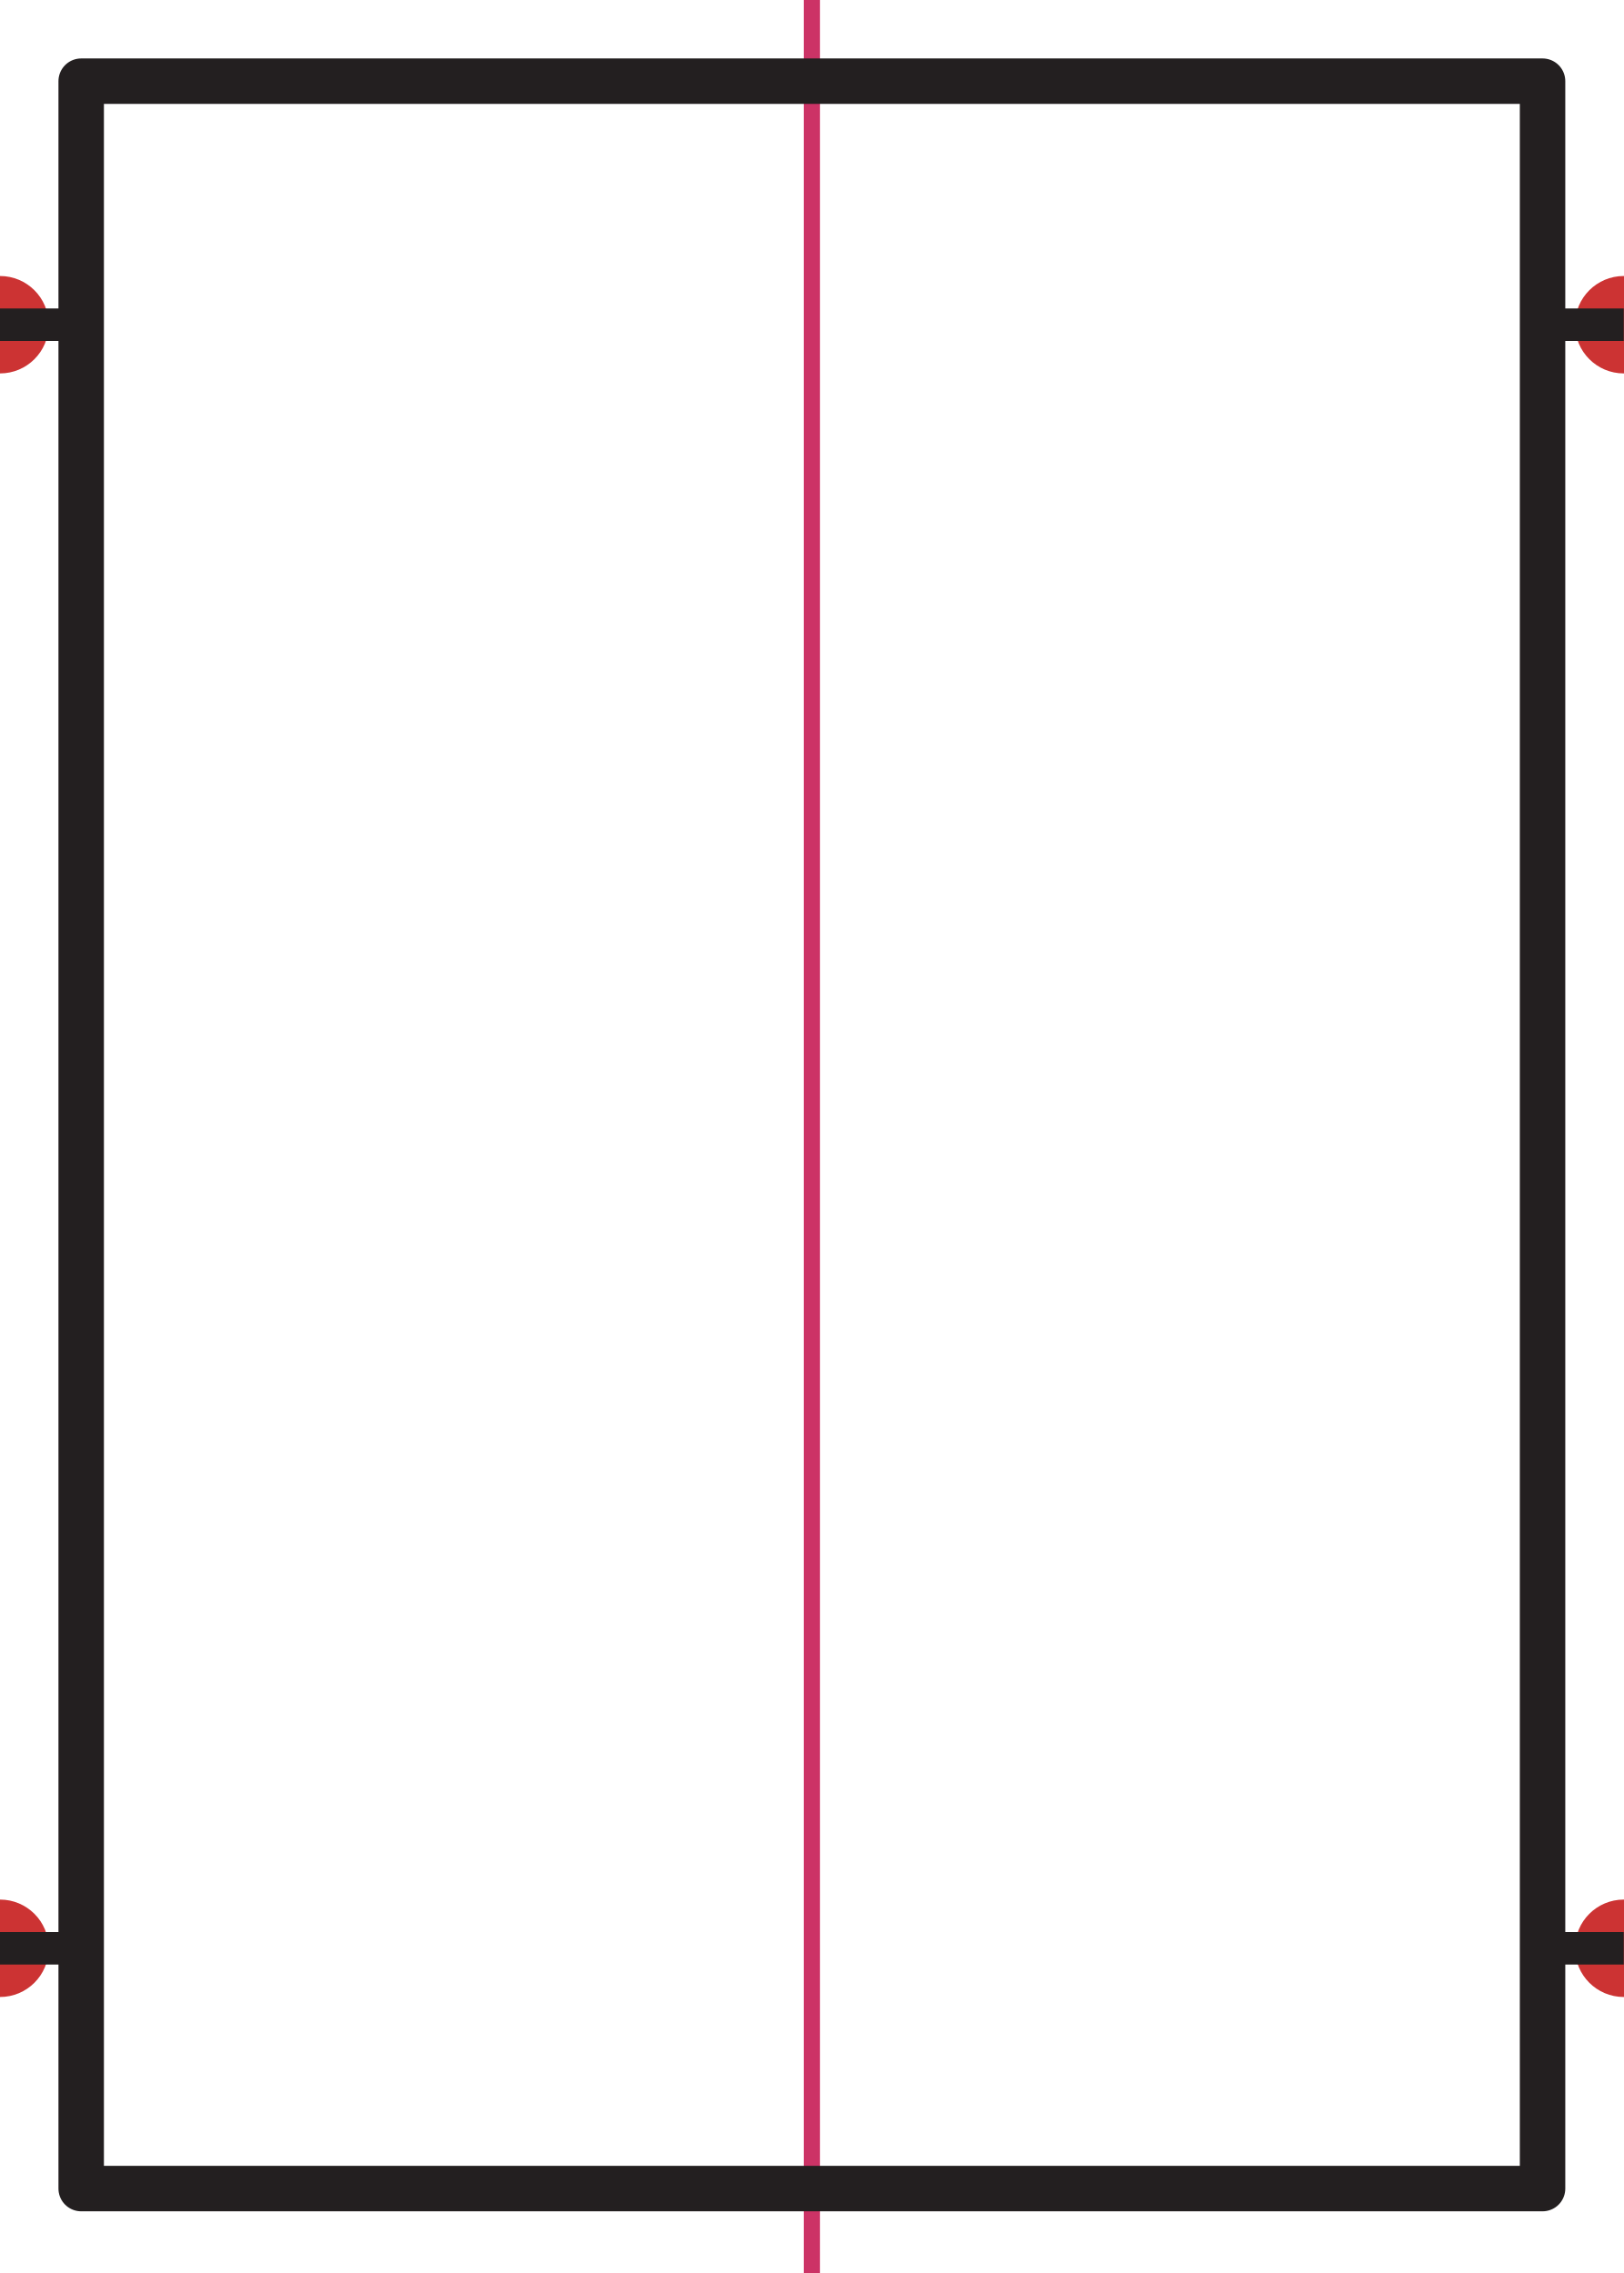
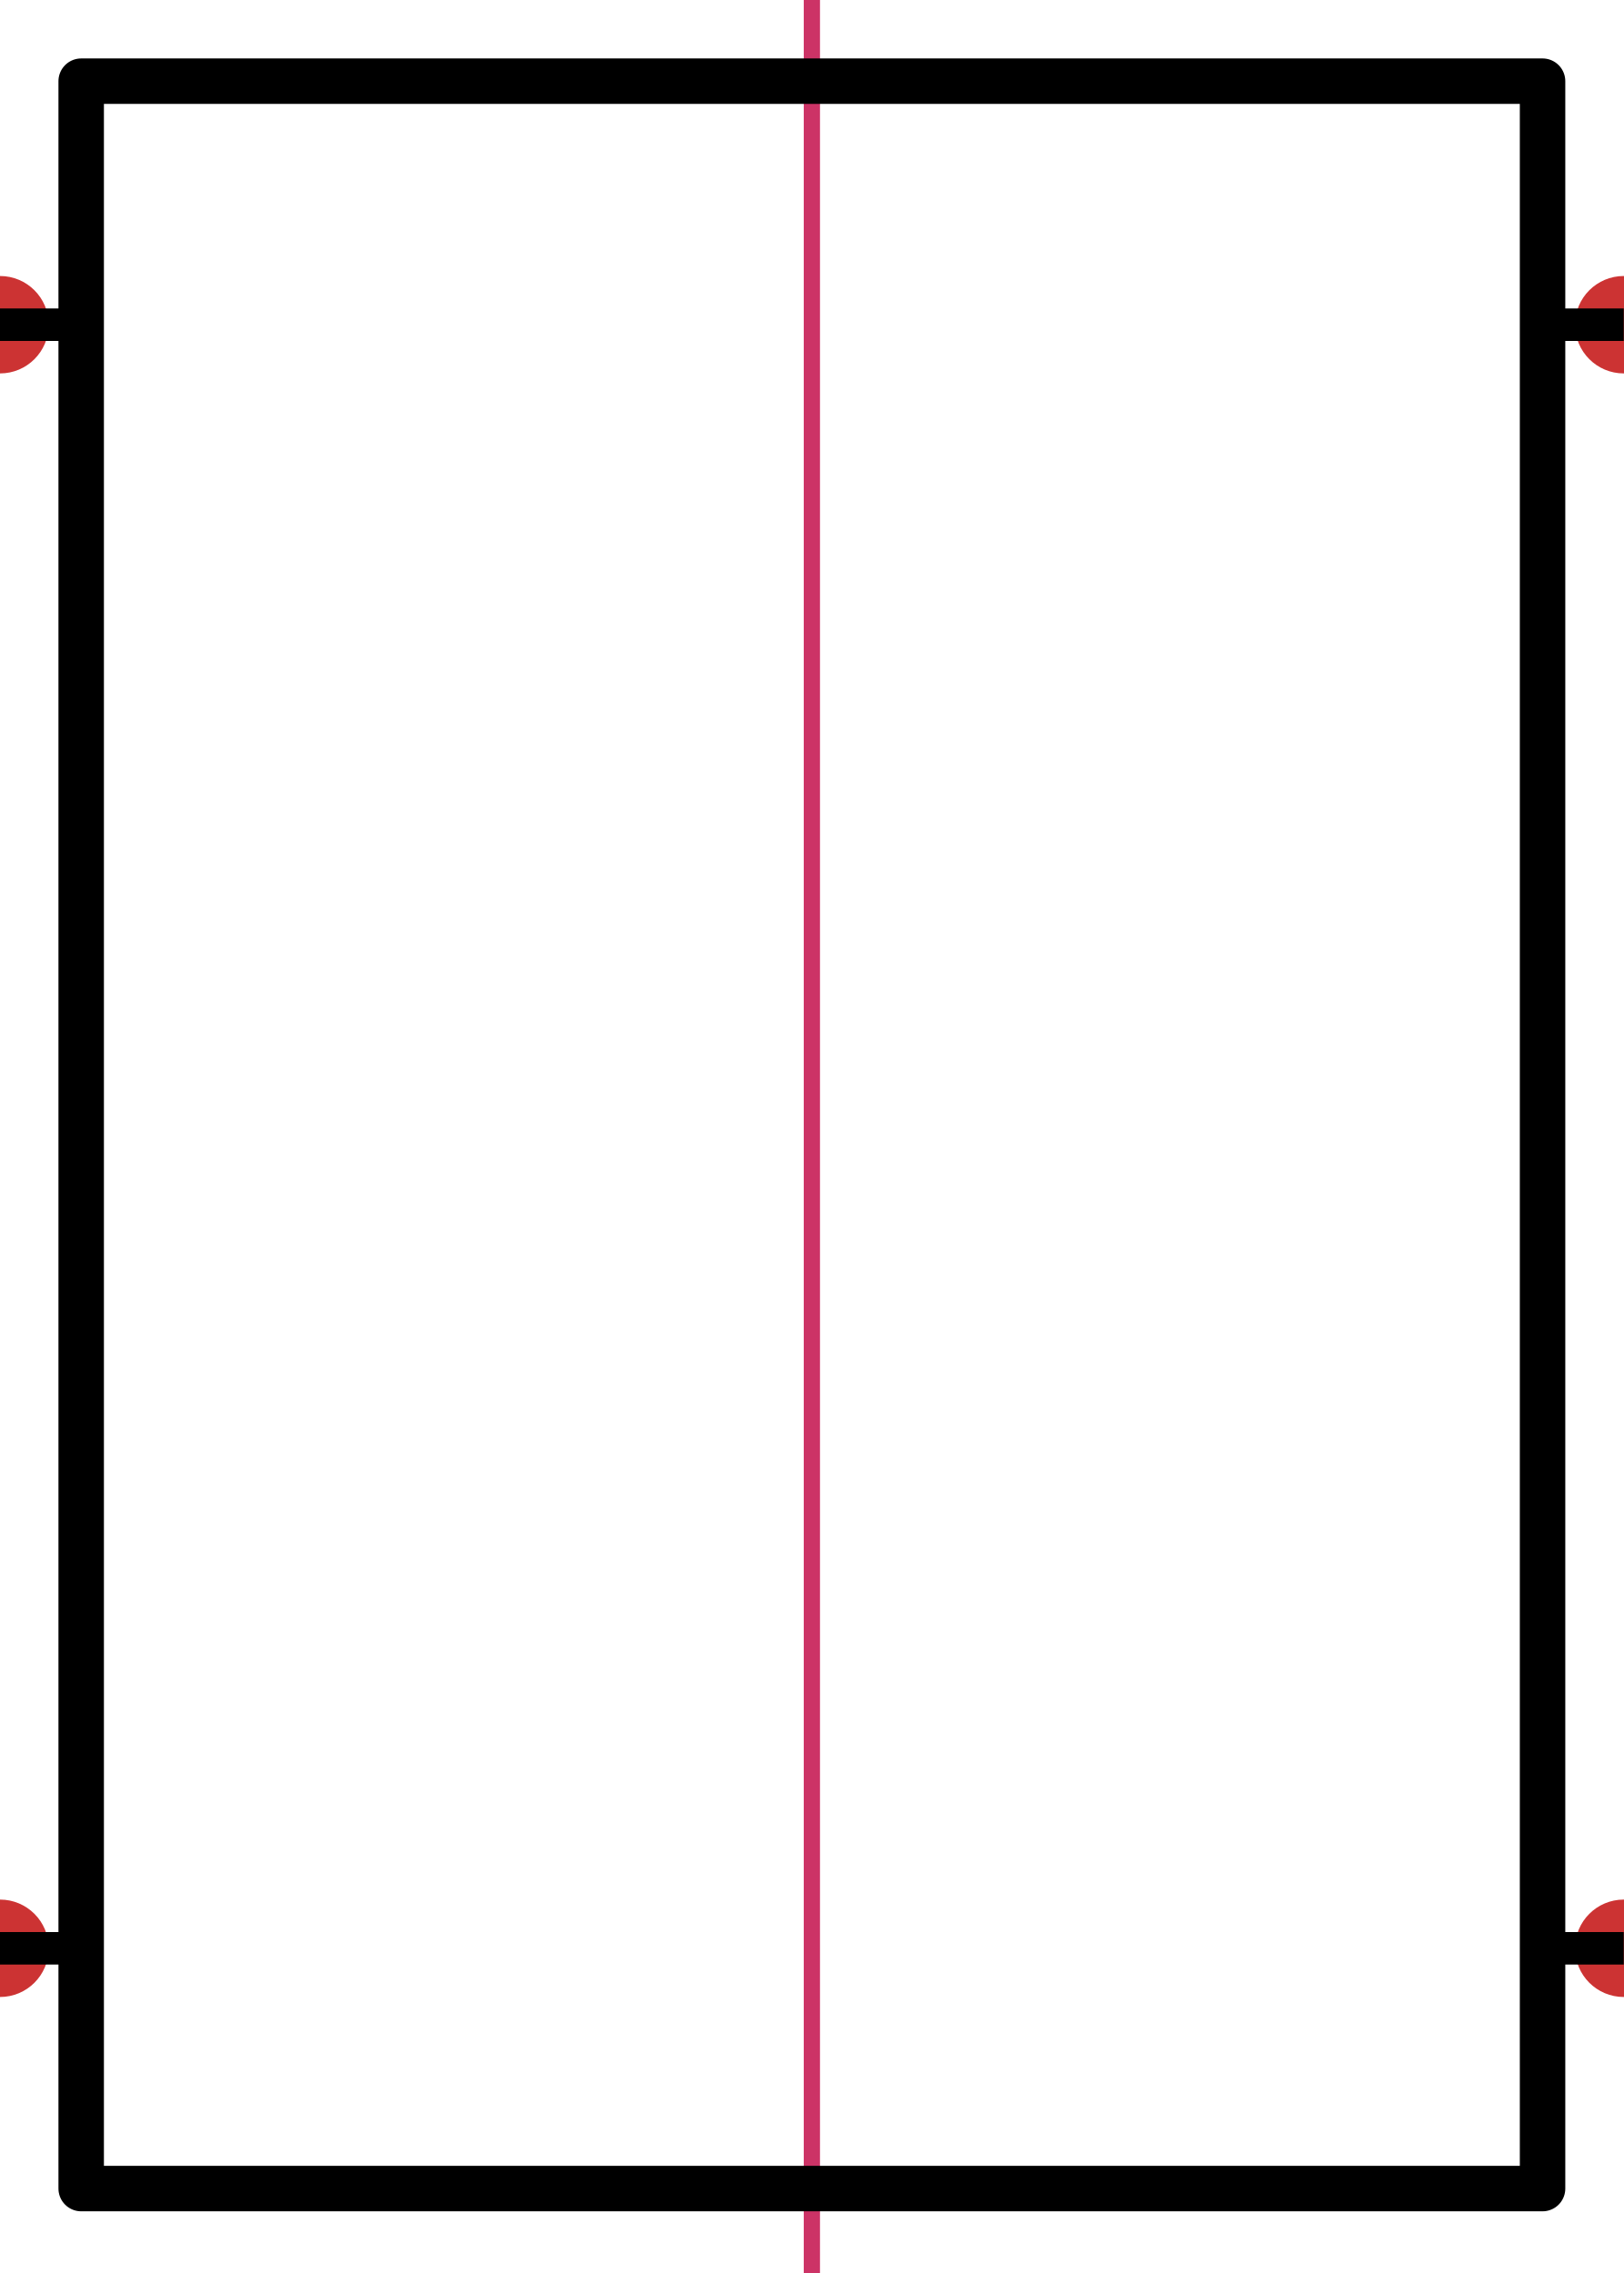
<svg xmlns="http://www.w3.org/2000/svg" id="Layer_1" version="1.1" viewBox="0 0 100 140">
  <defs>
    <style>
      .st0 {
        stroke: #c36;
        stroke-miterlimit: 10;
      }

      .st0, .st1, .st2, .st3 {
        fill: none;
      }

      .st1 {
        stroke-width: 2px;
      }

      .st1, .st2, .st3 {
-         stroke: #231f20;
+         stroke: #000;
        stroke-linejoin: round;
      }

      .st4 {
        fill: #c33;
      }

      .st2 {
        stroke-width: .8px;
      }

      .st3 {
        stroke-width: 2.8px;
      }

      .st5 {
        display: none;
      }
    </style>
  </defs>
  <g id="stretch">
    <line id="stretch:v" class="st0" x1="50" x2="50" y2="140" />
  </g>
  <g id="artwork">
    <rect class="st3" x="5" y="5" width="90" height="129.8" />
  </g>
  <g id="ports">
    <circle id="port:left2" class="st4" cx="0" cy="20" r="3" />
    <circle id="port:left1" class="st4" cx="0" cy="120" r="3" />
    <circle id="port:right1" class="st4" cx="100" cy="20" r="3" />
    <circle id="port:right2" class="st4" cx="100" cy="120" r="3" />
  </g>
  <g id="leads">
    <line class="st1" x1="5" y1="20" x2="0" y2="20" />
    <line class="st1" x1="5" y1="120" x2="0" y2="120" />
    <line class="st1" x1="100" y1="20" x2="95" y2="20" />
    <line class="st1" x1="100" y1="120" x2="95" y2="120" />
  </g>
  <g id="guides" class="st5">
    <rect class="st2" x="0" y="20" width="20" height="20" />
    <rect class="st2" x="0" y="100.2" width="20" height="20" />
    <rect class="st2" x="80" y="20" width="20" height="20" />
    <rect class="st2" x="80" y="100.2" width="20" height="20" />
  </g>
</svg>
